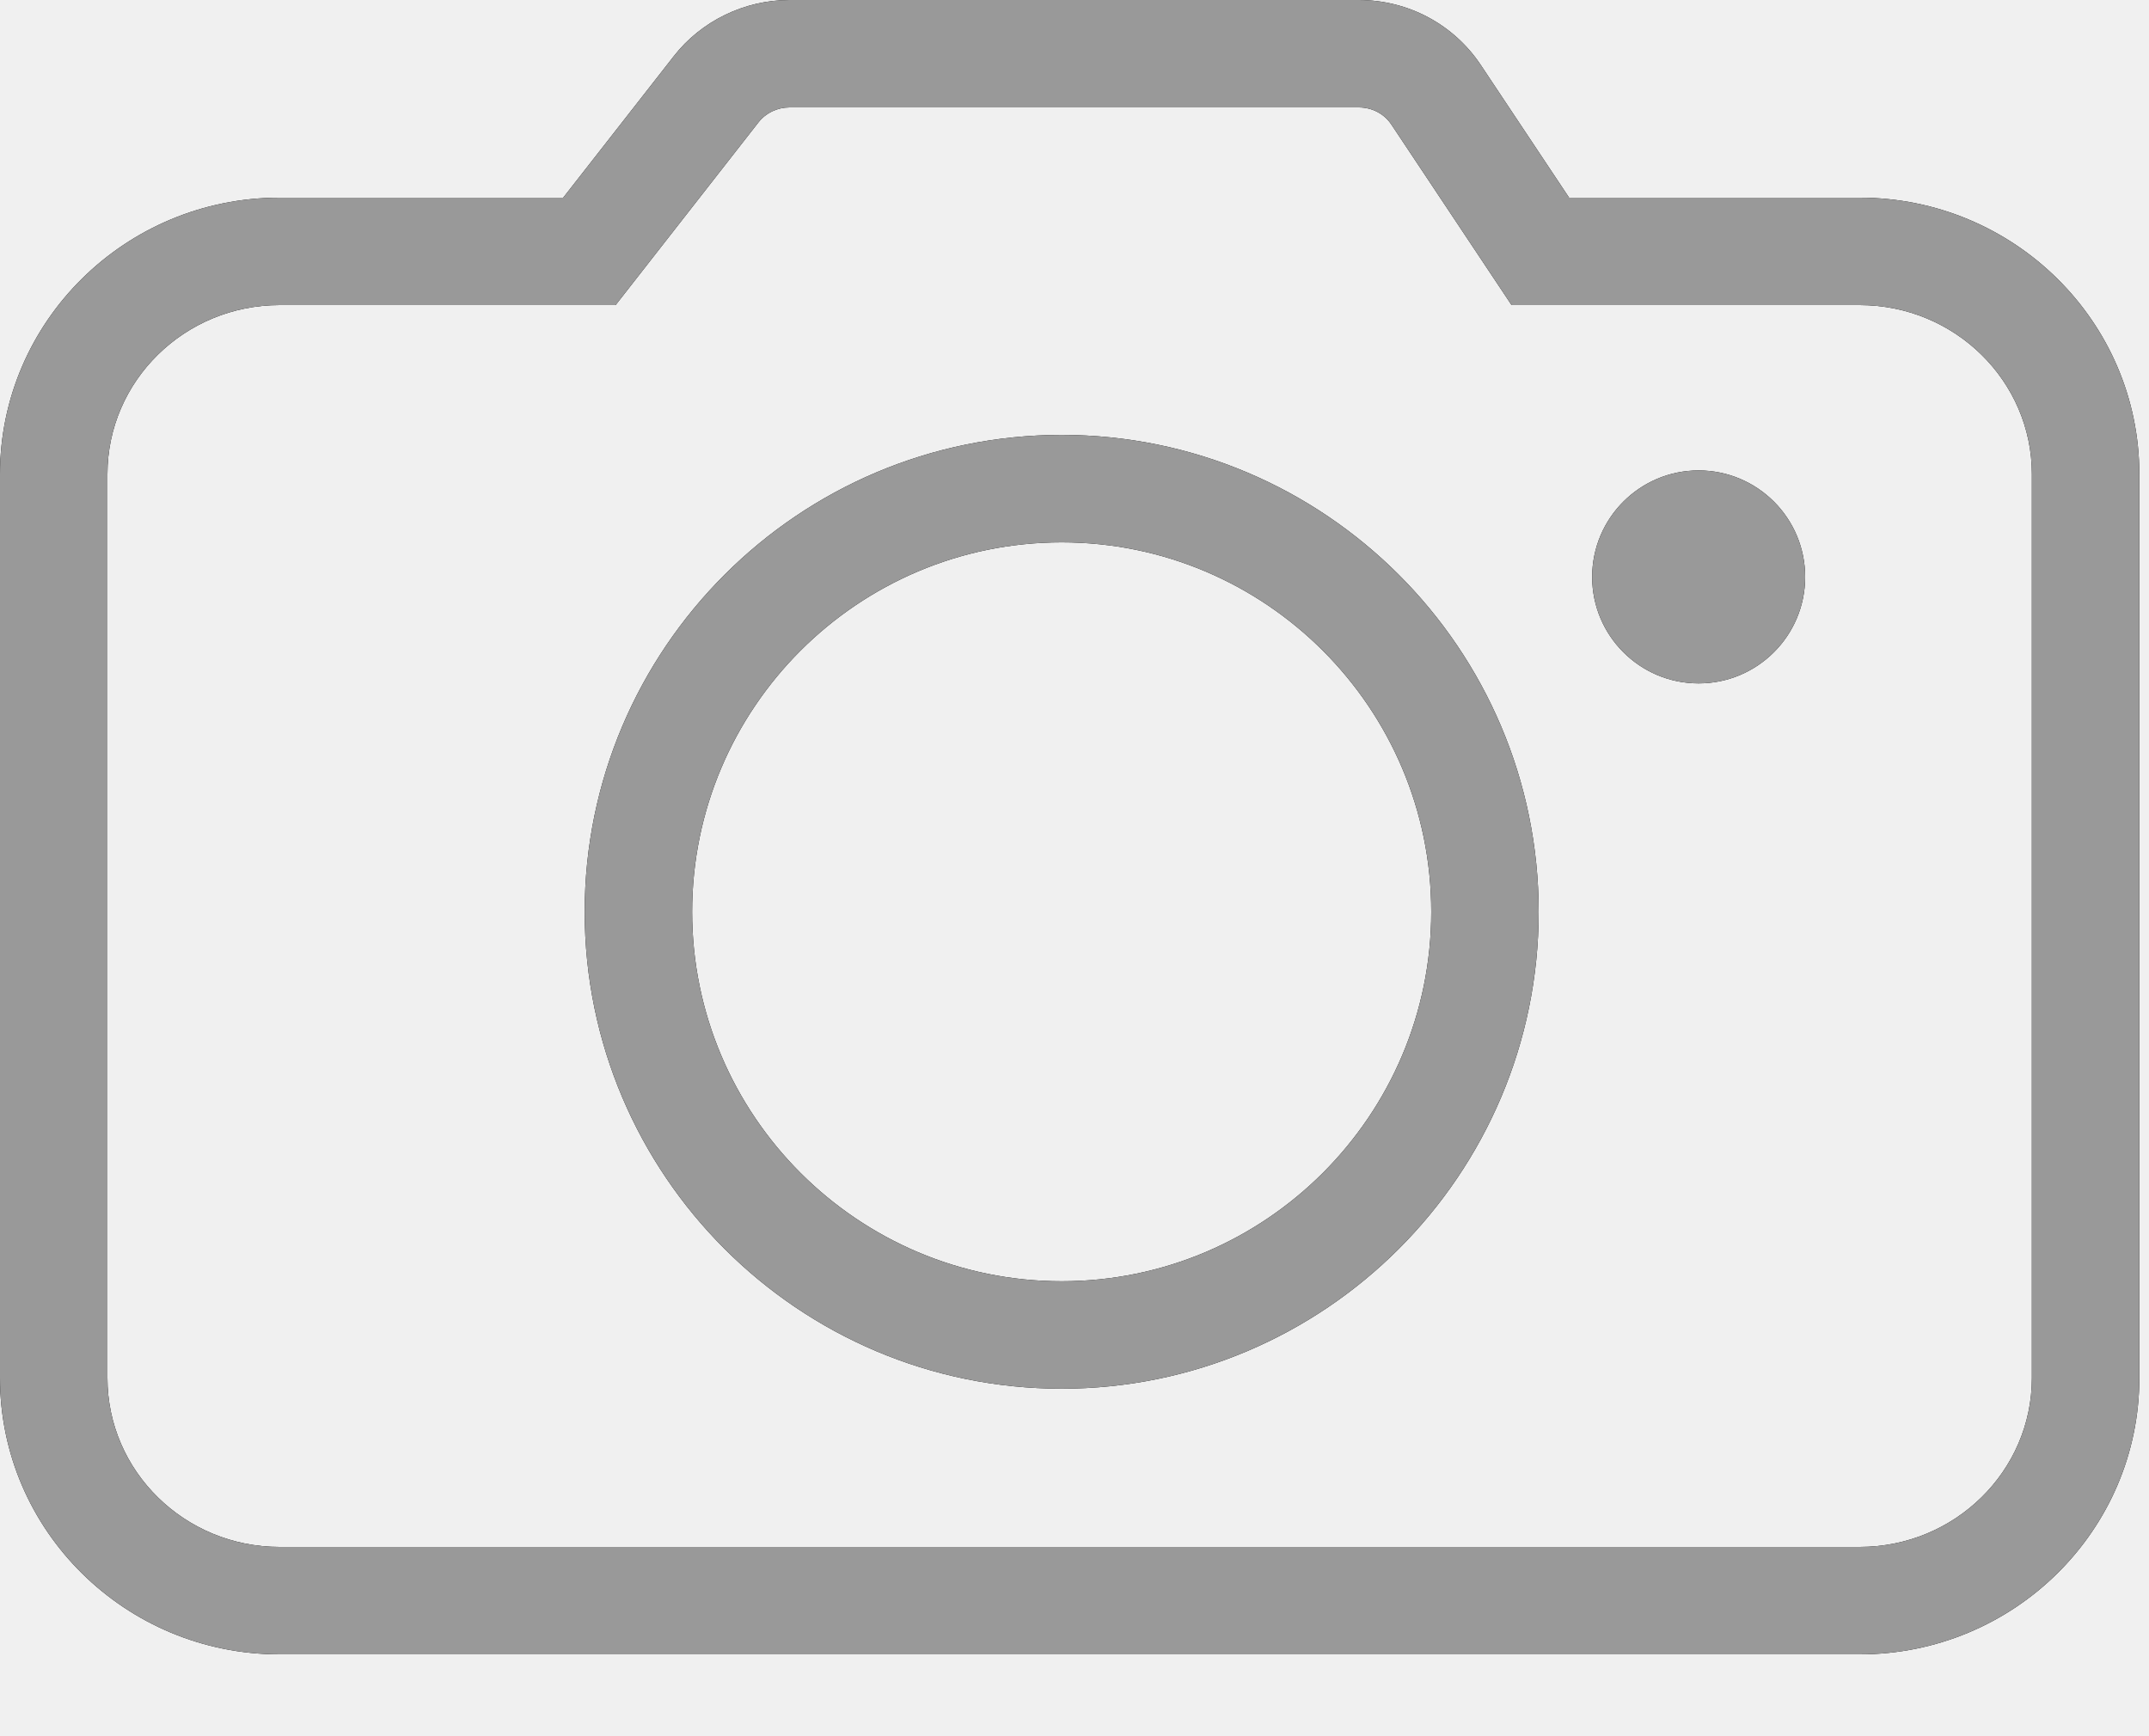
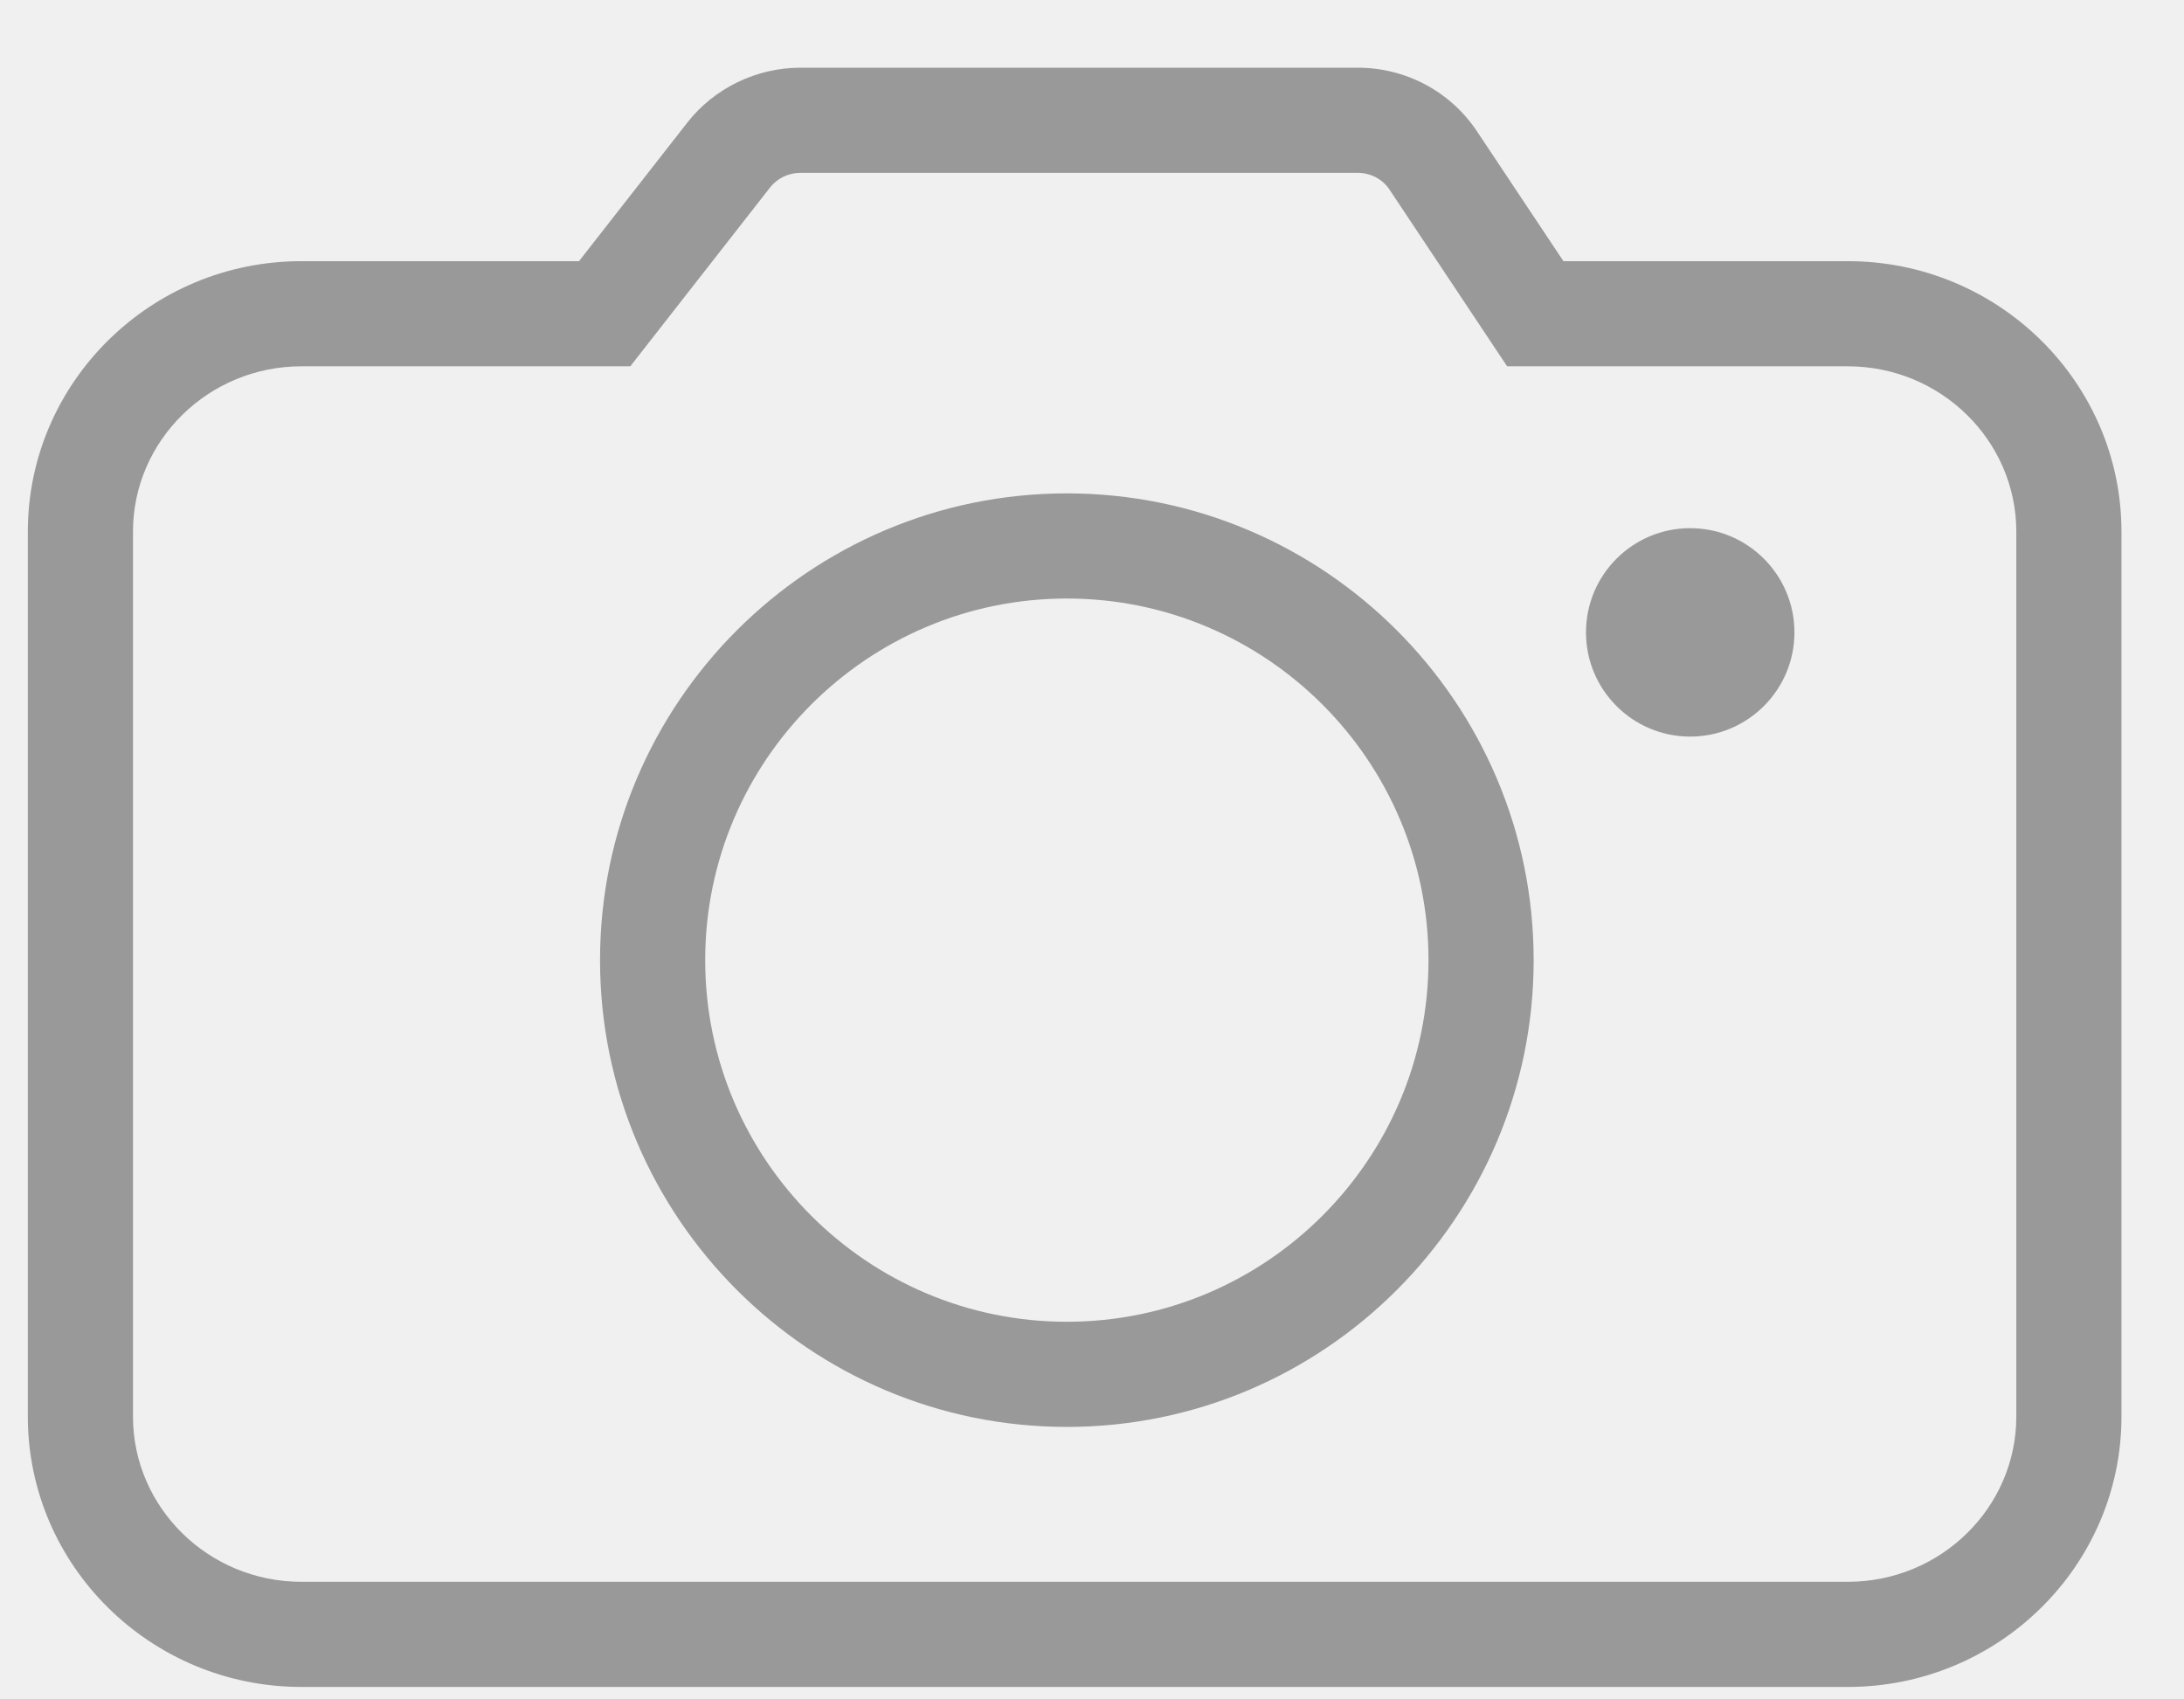
- <svg xmlns="http://www.w3.org/2000/svg" width="26" height="21" viewBox="0 0 26 21" fill="none">
-   <path fill-rule="evenodd" clip-rule="evenodd" d="M24.583 16.676C24.583 17.803 23.649 18.72 22.5 18.72H3.382C2.234 18.72 1.3 17.803 1.3 16.676V5.737C1.3 4.61 2.234 3.692 3.382 3.692H7.448L9.176 1.481C9.265 1.367 9.404 1.3 9.551 1.3H16.44C16.601 1.3 16.749 1.378 16.835 1.509L18.288 3.692H22.5C23.649 3.692 24.583 4.61 24.583 5.737V16.676ZM22.5 2.392H18.984L17.917 0.789C17.589 0.295 17.037 0 16.44 0H9.551C9.007 0 8.484 0.254 8.152 0.68L6.814 2.392H3.382C1.517 2.392 0 3.893 0 5.737V16.676C0 18.52 1.517 20.02 3.382 20.02H22.5C24.366 20.02 25.883 18.52 25.883 16.676V5.737C25.883 3.893 24.366 2.392 22.5 2.392ZM12.845 15.505C10.38 15.505 8.374 13.499 8.374 11.034C8.374 8.568 10.38 6.563 12.845 6.563C15.31 6.563 17.316 8.568 17.316 11.034C17.316 13.499 15.31 15.505 12.845 15.505ZM12.845 5.263C9.663 5.263 7.074 7.852 7.074 11.034C7.074 14.216 9.663 16.805 12.845 16.805C16.027 16.805 18.616 14.216 18.616 11.034C18.616 7.852 16.027 5.263 12.845 5.263ZM19.263 6.982C19.263 6.27 19.84 5.693 20.551 5.693C21.262 5.693 21.84 6.27 21.84 6.982C21.84 7.693 21.262 8.27 20.551 8.27C19.84 8.27 19.263 7.693 19.263 6.982Z" fill="black" />
-   <mask id="mask0_253_2445" style="mask-type:alpha" maskUnits="userSpaceOnUse" x="0" y="0" width="26" height="21">
-     <path fill-rule="evenodd" clip-rule="evenodd" d="M24.583 16.676C24.583 17.803 23.649 18.72 22.5 18.72H3.382C2.234 18.72 1.3 17.803 1.3 16.676V5.737C1.3 4.61 2.234 3.692 3.382 3.692H7.448L9.176 1.481C9.265 1.367 9.404 1.3 9.551 1.3H16.44C16.601 1.3 16.749 1.378 16.835 1.509L18.288 3.692H22.5C23.649 3.692 24.583 4.61 24.583 5.737V16.676ZM22.5 2.392H18.984L17.917 0.789C17.589 0.295 17.037 0 16.44 0H9.551C9.007 0 8.484 0.254 8.152 0.68L6.814 2.392H3.382C1.517 2.392 0 3.893 0 5.737V16.676C0 18.52 1.517 20.02 3.382 20.02H22.5C24.366 20.02 25.883 18.52 25.883 16.676V5.737C25.883 3.893 24.366 2.392 22.5 2.392ZM12.845 15.505C10.38 15.505 8.374 13.499 8.374 11.034C8.374 8.568 10.38 6.563 12.845 6.563C15.31 6.563 17.316 8.568 17.316 11.034C17.316 13.499 15.31 15.505 12.845 15.505ZM12.845 5.263C9.663 5.263 7.074 7.852 7.074 11.034C7.074 14.216 9.663 16.805 12.845 16.805C16.027 16.805 18.616 14.216 18.616 11.034C18.616 7.852 16.027 5.263 12.845 5.263ZM19.263 6.982C19.263 6.27 19.84 5.693 20.551 5.693C21.262 5.693 21.84 6.27 21.84 6.982C21.84 7.693 21.262 8.27 20.551 8.27C19.84 8.27 19.263 7.693 19.263 6.982Z" fill="white" />
-   </mask>
-   <g mask="url(#mask0_253_2445)">
-     <rect width="26" height="21" fill="#999999" />
-   </g>
+ <svg xmlns="http://www.w3.org/2000/svg" width="27" height="21" viewBox="0 0 27 21" fill="none">
+   <path fill-rule="evenodd" clip-rule="evenodd" d="M24.927 17.513C24.927 18.64 23.993 19.557 22.844 19.557H3.726C2.578 19.557 1.644 18.64 1.644 17.513V6.574C1.644 5.447 2.578 4.529 3.726 4.529H7.792L9.52 2.318C9.609 2.204 9.748 2.137 9.895 2.137H16.784C16.945 2.137 17.093 2.215 17.179 2.346L18.632 4.529H22.844C23.993 4.529 24.927 5.447 24.927 6.574V17.513ZM22.844 3.229H19.328L18.261 1.626C17.933 1.132 17.381 0.837 16.784 0.837H9.895C9.351 0.837 8.828 1.091 8.496 1.517L7.158 3.229H3.726C1.861 3.229 0.344 4.73 0.344 6.574V17.513C0.344 19.357 1.861 20.857 3.726 20.857H22.844C24.71 20.857 26.227 19.357 26.227 17.513V6.574C26.227 4.73 24.71 3.229 22.844 3.229ZM13.189 16.342C10.724 16.342 8.718 14.336 8.718 11.871C8.718 9.405 10.724 7.4 13.189 7.4C15.654 7.4 17.66 9.405 17.66 11.871C17.66 14.336 15.654 16.342 13.189 16.342ZM13.189 6.1C10.007 6.1 7.418 8.689 7.418 11.871C7.418 15.053 10.007 17.642 13.189 17.642C16.371 17.642 18.96 15.053 18.96 11.871C18.96 8.689 16.371 6.1 13.189 6.1ZM19.607 7.819C19.607 7.107 20.184 6.53 20.895 6.53C21.606 6.53 22.184 7.107 22.184 7.819C22.184 8.53 21.606 9.107 20.895 9.107C20.184 9.107 19.607 8.53 19.607 7.819Z" fill="#999" />
</svg>
